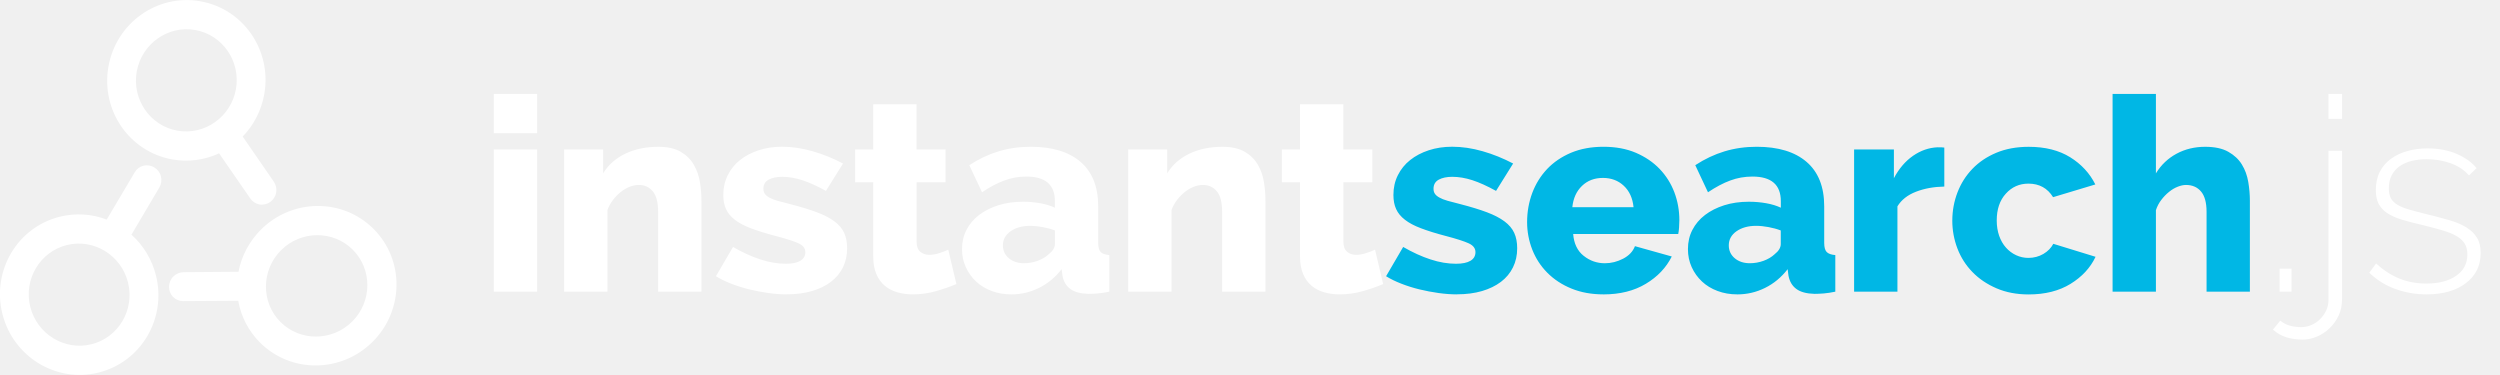
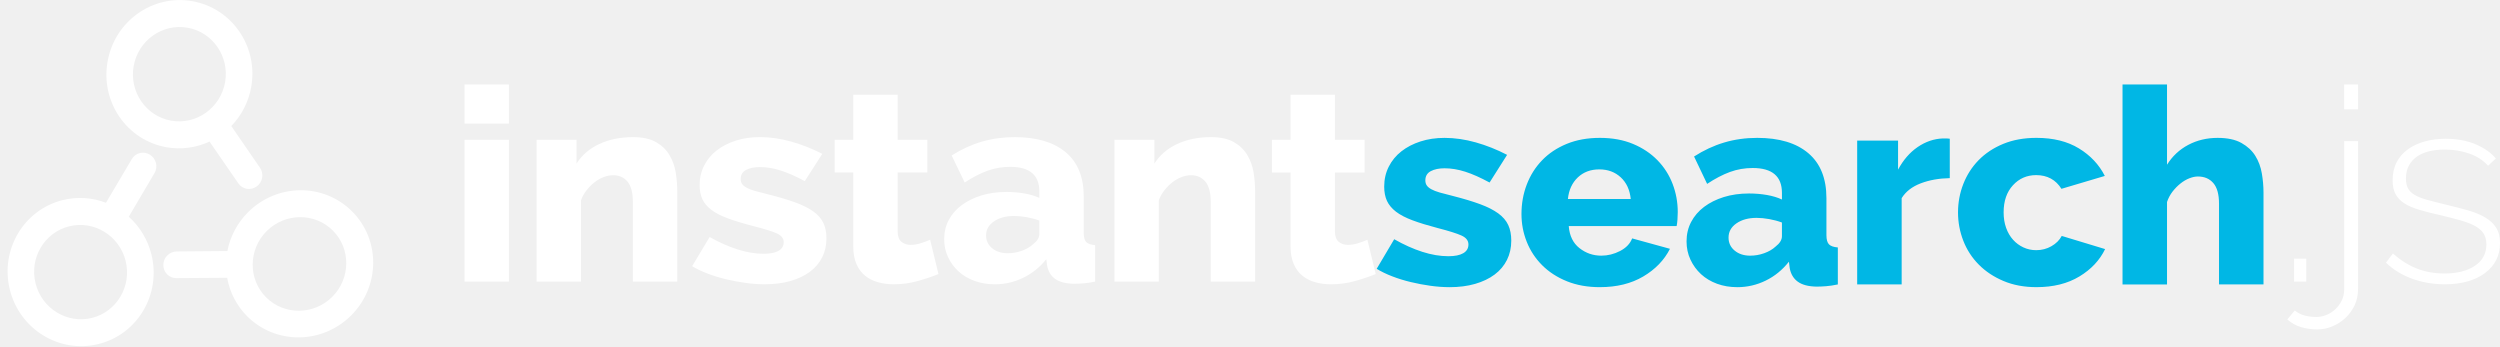
- <svg xmlns="http://www.w3.org/2000/svg" xmlns:xlink="http://www.w3.org/1999/xlink" viewBox="0 0 120 18">
+ <svg xmlns="http://www.w3.org/2000/svg" xmlns:xlink="http://www.w3.org/1999/xlink" width="296" height="41" viewBox="0 0 296 41">
  <defs>
-     <path d="M69.94 14.13c-.287 0-.584-.022-.892-.065-.308-.043-.613-.102-.916-.175-.304-.074-.594-.165-.87-.274-.28-.108-.52-.227-.73-.357l.82-1.405c.45.26.888.46 1.313.598.424.14.832.208 1.222.208.303 0 .535-.047.695-.142.16-.095.24-.234.24-.416 0-.182-.108-.323-.324-.422-.217-.1-.59-.22-1.118-.358-.46-.12-.85-.243-1.17-.364-.32-.12-.58-.258-.774-.41-.195-.15-.336-.322-.422-.513-.087-.19-.13-.416-.13-.676 0-.348.07-.664.214-.95.143-.286.34-.53.592-.728.25-.2.548-.355.89-.468.343-.113.717-.17 1.125-.17.476 0 .964.072 1.462.216.5.143.986.34 1.463.59l-.82 1.314c-.424-.234-.803-.405-1.137-.514-.334-.108-.656-.162-.968-.162-.26 0-.475.045-.644.136-.168.092-.252.237-.252.436 0 .095.02.175.065.24.043.066.114.126.214.182.1.057.232.11.397.157.164.046.368.1.61.16.503.13.928.26 1.275.39.345.13.627.276.844.437.216.16.372.344.468.552.095.207.143.454.143.74 0 .338-.067.643-.202.916-.134.274-.327.505-.578.696-.252.19-.555.338-.91.442-.356.104-.754.156-1.196.156zm7.027 0c-.572 0-1.085-.093-1.54-.28-.455-.186-.84-.44-1.157-.76-.317-.32-.557-.69-.722-1.11-.164-.422-.247-.862-.247-1.32 0-.495.084-.96.248-1.4.165-.436.403-.82.715-1.15.312-.328.696-.588 1.15-.78.456-.19.974-.285 1.554-.285.58 0 1.097.095 1.547.286.45.192.832.45 1.144.774.312.326.548.7.71 1.125.16.424.24.87.24 1.338 0 .12-.005.24-.014.357-.008.118-.02.22-.04.306h-5.043c.036.46.203.81.502 1.047.3.24.64.358 1.02.358.304 0 .596-.074.878-.22.282-.148.47-.348.565-.6l1.768.495c-.268.537-.684.975-1.248 1.313-.563.338-1.24.507-2.028.507zm1.443-4.186c-.043-.433-.2-.776-.468-1.027-.268-.25-.602-.377-1-.377-.408 0-.744.128-1.008.384-.265.255-.418.595-.462 1.02h2.938zm4.975 4.186c-.338 0-.652-.054-.942-.163-.29-.108-.54-.26-.748-.455-.208-.195-.373-.424-.494-.69-.12-.263-.18-.55-.18-.863 0-.34.07-.647.214-.924.143-.277.344-.516.604-.715.26-.198.568-.354.923-.467.356-.113.75-.17 1.184-.17.286 0 .563.025.832.072.27.048.503.12.702.215v-.312c0-.79-.455-1.183-1.365-1.183-.373 0-.728.063-1.066.19-.338.124-.693.313-1.066.564l-.61-1.3c.45-.296.92-.517 1.404-.664.485-.147 1-.22 1.547-.22 1.032 0 1.83.242 2.393.727.563.485.845 1.196.845 2.132v1.755c0 .208.04.353.117.435.078.083.217.133.416.15V14c-.198.043-.382.07-.55.085-.17.013-.32.02-.45.02-.38-.01-.672-.088-.87-.235-.2-.147-.326-.36-.378-.637l-.04-.312c-.302.39-.664.69-1.084.898-.42.208-.865.312-1.333.312zm.61-1.495c.226 0 .445-.04.658-.117.212-.078.387-.182.526-.312.198-.156.298-.32.298-.494v-.65c-.182-.07-.38-.123-.59-.162-.214-.04-.41-.06-.593-.06-.38 0-.695.088-.942.26-.248.174-.37.4-.37.677 0 .25.094.457.285.618.19.16.433.24.728.24zm9.33-3.68c-.502.01-.955.092-1.358.248-.403.156-.7.39-.89.702V14h-2.08V7.175h1.91v1.378c.243-.46.55-.817.917-1.073.37-.255.76-.392 1.177-.41.174 0 .282.005.326.014v1.872zm.386 1.626c0-.467.084-.915.248-1.345.165-.43.403-.805.715-1.13.312-.326.696-.583 1.15-.774.456-.19.974-.285 1.554-.285.79 0 1.452.167 1.99.5.537.334.94.77 1.208 1.307l-2.028.61c-.268-.432-.663-.65-1.183-.65-.433 0-.795.16-1.085.482-.292.32-.437.75-.437 1.287 0 .27.04.514.117.736.078.22.187.41.325.565.14.157.3.278.488.365.186.087.383.13.59.13.26 0 .5-.063.716-.188.216-.126.376-.29.48-.488l2.028.623c-.25.53-.652.962-1.202 1.3-.55.338-1.22.507-2.01.507-.57 0-1.084-.097-1.54-.293-.454-.195-.84-.454-1.156-.78-.317-.325-.557-.7-.722-1.13-.164-.43-.247-.878-.247-1.346zM107.995 14h-2.08v-3.835c0-.442-.09-.767-.267-.975-.177-.208-.418-.312-.72-.312-.122 0-.254.028-.398.085-.144.056-.282.138-.416.247-.135.108-.258.236-.37.383-.114.147-.2.312-.26.494V14h-2.08V4.51h2.08v3.81c.25-.408.582-.722.994-.944.41-.22.868-.33 1.37-.33.46 0 .83.08 1.112.24.282.16.5.363.65.61.152.248.254.525.306.833.052.306.078.607.078.902V14z" id="a" />
+     <path d="M171.626 34c-.725 0-1.476-.054-2.256-.162-.78-.108-1.552-.254-2.32-.438-.77-.184-1.504-.41-2.206-.68-.703-.27-1.317-.57-1.844-.893l2.074-3.503c1.14.65 2.25 1.146 3.325 1.492 1.075.346 2.106.52 3.094.52.768 0 1.355-.12 1.76-.358.407-.237.61-.583.61-1.037 0-.454-.274-.805-.823-1.054-.547-.248-1.49-.545-2.83-.89-1.163-.304-2.15-.607-2.963-.91-.812-.302-1.465-.643-1.96-1.02-.493-.38-.85-.807-1.07-1.282-.218-.476-.328-1.038-.328-1.687 0-.865.18-1.654.542-2.367.362-.714.862-1.32 1.498-1.816.637-.498 1.388-.887 2.255-1.168.867-.28 1.816-.422 2.848-.422 1.207 0 2.442.18 3.704.535 1.262.356 2.496.848 3.704 1.475l-2.074 3.276c-1.075-.583-2.035-1.01-2.88-1.28-.845-.27-1.663-.406-2.453-.406-.658 0-1.202.114-1.63.34-.428.228-.642.59-.642 1.087 0 .24.056.44.166.6.11.164.29.315.543.455.252.14.586.27 1.003.39.417.12.933.254 1.548.405 1.274.324 2.35.65 3.227.973.878.324 1.59.686 2.14 1.086s.944.86 1.185 1.378c.242.52.362 1.135.362 1.848 0 .844-.17 1.606-.51 2.287-.34.68-.828 1.26-1.465 1.735-.637.476-1.406.843-2.306 1.103-.9.26-1.91.39-3.028.39zm17.8 0c-1.45 0-2.75-.232-3.902-.697-1.152-.465-2.13-1.098-2.93-1.898-.8-.8-1.41-1.724-1.827-2.773-.417-1.048-.625-2.146-.625-3.29 0-1.234.208-2.396.625-3.488.417-1.092 1.02-2.05 1.81-2.87.79-.822 1.762-1.47 2.914-1.946 1.154-.476 2.465-.714 3.936-.714 1.47 0 2.776.238 3.917.714 1.142.476 2.107 1.12 2.897 1.93.79.81 1.39 1.746 1.795 2.805.406 1.06.61 2.173.61 3.34 0 .303-.012.6-.034.892-.02.292-.054.546-.098.763h-12.774c.088 1.146.51 2.016 1.268 2.61.757.595 1.618.892 2.584.892.768 0 1.51-.184 2.222-.55.714-.37 1.19-.866 1.433-1.493l4.477 1.232c-.68 1.34-1.734 2.432-3.16 3.275-1.427.843-3.14 1.265-5.136 1.265zm3.654-10.443c-.11-1.08-.505-1.935-1.185-2.562-.68-.627-1.526-.94-2.535-.94-1.032 0-1.882.318-2.552.956-.67.64-1.06 1.487-1.168 2.547h7.44zM205.678 34c-.856 0-1.65-.135-2.387-.405-.734-.27-1.365-.65-1.892-1.136-.526-.487-.943-1.06-1.25-1.72-.308-.66-.462-1.378-.462-2.156 0-.843.18-1.61.544-2.303.362-.69.872-1.285 1.53-1.783.66-.497 1.438-.886 2.338-1.167.9-.28 1.898-.422 2.996-.422.724 0 1.426.06 2.107.178.68.12 1.274.298 1.78.536v-.78c0-1.966-1.154-2.95-3.458-2.95-.944 0-1.844.157-2.7.47-.856.314-1.756.784-2.7 1.41l-1.547-3.242c1.142-.735 2.327-1.287 3.556-1.654 1.23-.368 2.536-.552 3.92-.552 2.61 0 4.63.606 6.056 1.817 1.427 1.21 2.14 2.984 2.14 5.32v4.378c0 .52.1.88.297 1.086.197.206.548.33 1.053.373v4.38c-.505.107-.97.177-1.4.21-.427.032-.806.048-1.135.048-.965-.02-1.7-.216-2.205-.584-.505-.366-.823-.896-.954-1.588l-.098-.778c-.768.973-1.685 1.72-2.75 2.238-1.064.52-2.19.778-3.374.778zm1.548-3.73c.57 0 1.124-.097 1.662-.292.538-.194.982-.454 1.333-.778.506-.39.76-.8.76-1.232v-1.622c-.462-.173-.962-.308-1.5-.405-.537-.097-1.036-.145-1.497-.145-.966 0-1.762.216-2.387.648-.626.433-.938.995-.938 1.687 0 .627.24 1.14.724 1.54.483.4 1.097.6 1.844.6zm23.627-9.178c-1.273.022-2.42.227-3.44.616-1.02.39-1.773.973-2.256 1.75v10.218h-5.267V16.65h4.84v3.436c.614-1.145 1.387-2.037 2.32-2.675.933-.637 1.926-.978 2.98-1.02.44 0 .713.01.823.032v4.67zm.976 4.054c0-1.168.208-2.287.625-3.357.417-1.07 1.02-2.012 1.81-2.822s1.762-1.454 2.914-1.93c1.152-.476 2.463-.714 3.934-.714 1.997 0 3.676.417 5.037 1.25 1.36.83 2.382 1.918 3.062 3.258l-5.135 1.525c-.68-1.08-1.68-1.622-2.996-1.622-1.097 0-2.013.4-2.748 1.2-.736.8-1.103 1.87-1.103 3.21 0 .67.097 1.282.295 1.833.198.552.472 1.022.823 1.41.35.39.763.693 1.235.91.472.216.97.324 1.498.324.66 0 1.263-.157 1.81-.47.55-.314.956-.72 1.22-1.217l5.135 1.557c-.636 1.32-1.65 2.4-3.045 3.243-1.394.843-3.09 1.265-5.086 1.265-1.45 0-2.75-.243-3.902-.73-1.152-.486-2.13-1.135-2.93-1.946-.8-.81-1.41-1.75-1.827-2.82-.417-1.072-.626-2.19-.626-3.358zm36.17 8.53h-5.268v-9.568c0-1.103-.225-1.913-.674-2.432-.45-.52-1.06-.78-1.828-.78-.307 0-.642.072-1.004.212s-.713.346-1.053.616c-.34.27-.653.59-.94.957-.284.37-.503.78-.657 1.234v9.762h-5.268V10h5.268v9.503c.636-1.017 1.476-1.8 2.52-2.352 1.04-.55 2.2-.826 3.472-.826 1.163 0 2.1.2 2.815.6.713.4 1.262.908 1.646 1.525.383.615.64 1.307.772 2.074.132.768.198 1.52.198 2.254v10.898z" id="a" />
  </defs>
  <g fill="none" fill-rule="evenodd">
    <g>
      <g>
        <g fill="#fff">
-           <path d="M13.256 9.244c.033-.183-.01-.374-.11-.52l-1.497-2.17c.54-.556.902-1.27 1.037-2.037.37-2.098-1.004-4.092-3.07-4.456C7.546-.303 5.574 1.1 5.204 3.2 4.835 5.296 6.21 7.29 8.277 7.654c.754.133 1.54.033 2.238-.295l1.497 2.165c.1.15.262.258.442.29.372.065.736-.193.802-.57zm-1.93-4.968C11.09 5.608 9.83 6.503 8.517 6.272c-1.312-.23-2.19-1.504-1.954-2.836C6.8 2.104 8.058 1.208 9.37 1.44c1.313.23 2.19 1.504 1.955 2.836zM8.32 13.273c.133-.132.314-.206.49-.208l2.637-.02c.144-.76.523-1.467 1.072-2.017 1.506-1.507 3.927-1.524 5.412-.04 1.484 1.484 1.466 3.906-.04 5.412-1.507 1.506-3.928 1.524-5.413.04-.542-.542-.91-1.243-1.043-2.003l-2.633.016c-.18.005-.36-.067-.49-.196-.267-.267-.264-.713.007-.984zm5.17-1.262c-.957.958-.968 2.503-.026 3.445.942.943 2.488.93 3.444-.025.957-.956.968-2.502.026-3.444-.943-.943-2.488-.93-3.445.025zM7.725 8.468c.045.18.016.375-.074.527l-1.342 2.27c.58.516.99 1.204 1.178 1.96.516 2.066-.716 4.15-2.753 4.658s-4.103-.754-4.62-2.82c-.514-2.068.718-4.153 2.755-4.66.743-.187 1.533-.14 2.253.137l1.343-2.266c.088-.158.243-.275.42-.32.367-.09.748.142.84.513zm-1.58 5.092c-.328-1.313-1.646-2.12-2.94-1.797-1.293.323-2.08 1.653-1.752 2.966.328 1.31 1.646 2.117 2.94 1.794 1.293-.322 2.08-1.652 1.752-2.965z" />
+           <path d="M31.038 21.053c.074-.418-.024-.853-.252-1.185l-3.4-4.944c1.23-1.264 2.054-2.893 2.36-4.637.844-4.78-2.28-9.32-6.98-10.148-4.7-.83-9.188 2.37-10.03 7.147-.843 4.78 2.28 9.32 6.98 10.148 1.716.303 3.5.073 5.09-.673l3.403 4.932c.225.344.593.586 1.004.66.846.148 1.672-.44 1.824-1.3zM26.65 9.737c-.535 3.035-3.4 5.075-6.384 4.55-2.984-.527-4.977-3.424-4.442-6.46.535-3.033 3.4-5.074 6.383-4.547 2.985.526 4.978 3.423 4.443 6.457zm-6.842 20.508c.3-.3.712-.47 1.115-.473l6-.05c.33-1.734 1.192-3.342 2.444-4.594 3.43-3.43 8.942-3.477 12.317-.102 3.375 3.374 3.33 8.886-.102 12.317-3.43 3.43-8.942 3.476-12.317.102-1.232-1.232-2.067-2.826-2.368-4.556l-5.992.04c-.41.013-.82-.15-1.116-.445-.608-.608-.6-1.622.018-2.24zm11.763-2.88c-2.178 2.18-2.207 5.696-.064 7.84 2.143 2.142 5.66 2.113 7.838-.066 2.178-2.18 2.208-5.696.065-7.84-2.144-2.142-5.66-2.113-7.84.066zm-13.106-8.074c.102.413.035.854-.17 1.2l-3.047 5.17c1.317 1.176 2.25 2.742 2.68 4.46 1.174 4.71-1.626 9.457-6.257 10.61-4.63 1.156-9.33-1.722-10.505-6.43-1.173-4.708 1.626-9.455 6.257-10.61 1.69-.42 3.486-.317 5.124.317l3.05-5.158c.202-.36.553-.627.958-.728.833-.208 1.698.322 1.91 1.17zm-3.59 11.597c-.746-2.99-3.745-4.826-6.686-4.093-2.94.734-4.726 3.763-3.98 6.752.744 2.99 3.744 4.826 6.684 4.093 2.94-.734 4.727-3.764 3.98-6.753z" />
        </g>
-         <path d="M23.702 14V7.175h2.08V14h-2.08zm0-7.605V4.51h2.08v1.885h-2.08zM33.67 14h-2.08v-3.835c0-.45-.086-.778-.255-.98-.17-.205-.392-.307-.67-.307-.147 0-.296.03-.448.09-.152.062-.294.146-.43.255-.133.108-.257.236-.37.383-.112.147-.2.308-.26.48V14h-2.08V7.175h1.873V8.32c.25-.408.606-.722 1.066-.944.46-.22.988-.33 1.586-.33.442 0 .8.08 1.072.24.273.16.483.368.63.624.148.255.245.535.293.838.048.303.072.598.072.884V14zm4.102.13c-.286 0-.582-.022-.89-.065-.308-.043-.613-.102-.917-.175-.303-.074-.593-.165-.87-.274-.278-.108-.52-.227-.73-.357l.82-1.405c.45.26.89.46 1.313.598.425.14.832.208 1.222.208.304 0 .535-.047.696-.142.16-.095.24-.234.24-.416 0-.182-.108-.323-.325-.422-.215-.1-.588-.22-1.117-.358-.46-.12-.85-.243-1.17-.364-.32-.12-.578-.258-.773-.41-.195-.15-.336-.322-.423-.513-.086-.19-.13-.416-.13-.676 0-.348.072-.664.215-.95.143-.286.34-.53.59-.728.253-.2.55-.355.892-.468.342-.113.717-.17 1.124-.17.477 0 .964.072 1.463.216.5.143.987.34 1.463.59l-.82 1.314c-.423-.234-.802-.405-1.136-.514-.334-.108-.657-.162-.97-.162-.26 0-.473.045-.642.136-.17.092-.254.237-.254.436 0 .095.023.175.066.24.044.066.115.126.215.182.1.057.233.11.397.157.165.046.37.1.61.16.504.13.93.26 1.275.39.347.13.63.276.845.437.217.16.373.344.468.552.096.207.143.454.143.74 0 .338-.067.643-.2.916-.136.274-.328.505-.58.696-.25.19-.554.338-.91.442-.355.104-.754.156-1.196.156zm8.134-.494c-.286.12-.61.234-.975.338-.363.104-.736.156-1.117.156-.26 0-.505-.032-.735-.098-.23-.065-.43-.168-.604-.312-.173-.143-.31-.33-.41-.565-.1-.234-.15-.516-.15-.845V8.748h-.87V7.175h.87v-2.17h2.08v2.17h1.392v1.573h-1.39v2.847c0 .225.057.388.174.487.118.1.263.15.436.15.147 0 .303-.026.468-.078.165-.052.312-.108.442-.17l.39 1.652zm2.635.494c-.337 0-.65-.054-.942-.163-.29-.108-.54-.26-.747-.455-.207-.195-.372-.424-.493-.69-.122-.263-.182-.55-.182-.863 0-.34.07-.647.214-.924.142-.277.344-.516.604-.715.26-.198.567-.354.923-.467.355-.113.75-.17 1.183-.17.286 0 .563.025.832.072.268.048.502.12.702.215v-.312c0-.79-.455-1.183-1.365-1.183-.374 0-.73.063-1.067.19-.338.124-.694.313-1.066.564l-.61-1.3c.45-.296.917-.517 1.403-.664.485-.147 1-.22 1.547-.22 1.03 0 1.828.242 2.392.727.562.485.844 1.196.844 2.132v1.755c0 .208.04.353.117.435.08.083.217.133.417.15V14c-.2.043-.384.07-.553.085-.17.013-.318.02-.448.02-.382-.01-.672-.088-.87-.235-.2-.147-.326-.36-.378-.637l-.04-.312c-.303.39-.664.69-1.085.898-.42.208-.864.312-1.332.312zm.612-1.495c.225 0 .444-.04.656-.117.213-.078.388-.182.527-.312.2-.156.3-.32.3-.494v-.65c-.183-.07-.38-.123-.593-.162-.212-.04-.41-.06-.59-.06-.383 0-.697.088-.944.26-.247.174-.37.4-.37.677 0 .25.095.457.286.618.19.16.433.24.728.24zM60.742 14h-2.08v-3.835c0-.45-.083-.778-.252-.98-.17-.205-.392-.307-.67-.307-.147 0-.296.03-.448.09-.152.062-.295.146-.43.255-.134.108-.257.236-.37.383-.112.147-.2.308-.26.48V14h-2.08V7.175h1.872V8.32c.252-.408.607-.722 1.066-.944.46-.22.988-.33 1.586-.33.442 0 .8.08 1.073.24.272.16.482.368.63.624.147.255.244.535.292.838.048.303.07.598.07.884V14zm5.652-.364c-.286.12-.61.234-.975.338-.365.104-.738.156-1.12.156-.26 0-.504-.032-.733-.098-.23-.065-.432-.168-.605-.312-.173-.143-.31-.33-.41-.565-.1-.234-.15-.516-.15-.845V8.748h-.87V7.175h.87v-2.17h2.08v2.17h1.392v1.573h-1.39v2.847c0 .225.057.388.175.487.116.1.26.15.434.15.147 0 .303-.026.468-.078.165-.052.312-.108.442-.17l.39 1.652zM109.42 14v-1.105h.572V14h-.572zm1.1 2.3c-.277 0-.535-.036-.773-.11-.24-.073-.453-.197-.644-.37l.35-.43c.15.122.31.205.482.248.174.043.347.065.52.065.165 0 .325-.032.48-.098.157-.065.296-.155.417-.273.122-.117.22-.255.3-.416.077-.16.116-.335.116-.526V7.24h.65v7.124c0 .286-.054.546-.162.78-.11.234-.254.438-.436.61-.182.174-.385.31-.61.404-.226.095-.456.143-.69.143zm1.248-10.594V4.51h.65v1.196h-.65zm4.702 8.424c-.52 0-1.018-.087-1.495-.26-.477-.173-.893-.433-1.248-.78l.325-.442c.364.33.74.572 1.13.728.39.156.82.234 1.288.234.59 0 1.064-.123 1.424-.37.36-.248.54-.592.54-1.034 0-.208-.046-.383-.138-.526-.09-.144-.227-.265-.41-.364-.18-.1-.406-.19-.675-.267-.268-.08-.58-.16-.935-.248-.38-.087-.713-.173-.995-.26-.28-.087-.513-.19-.695-.312-.182-.12-.318-.27-.41-.442-.09-.173-.136-.394-.136-.663 0-.338.064-.633.194-.884.13-.25.31-.458.54-.623.23-.165.493-.288.793-.37.3-.083.617-.124.955-.124.53 0 .997.09 1.404.266.407.177.724.405.95.682l-.365.35c-.224-.26-.517-.454-.877-.584-.36-.13-.743-.195-1.15-.195-.25 0-.487.026-.71.078-.22.053-.412.135-.577.248-.165.113-.295.258-.39.435-.095.178-.143.388-.143.63 0 .2.032.36.097.482.066.12.17.225.313.312s.327.162.552.228c.225.065.494.136.806.214.426.103.803.203 1.132.298.33.095.604.212.826.35.22.14.39.304.506.495.118.19.176.433.176.728 0 .608-.236 1.09-.708 1.45-.473.36-1.103.54-1.892.54z" fill="#fff" />
-         <g transform="translate(-423 -240) translate(423 240)">
+         <path d="M55 33.34V16.556h5.256V33.34H55zm0-18.704V10h5.256v4.636H55zM80.186 33.34H74.93V23.91c0-1.108-.214-1.913-.64-2.414-.428-.5-.992-.75-1.692-.75-.373 0-.75.074-1.134.223-.383.15-.744.357-1.084.623-.34.267-.65.58-.936.944-.285.362-.504.756-.657 1.183v9.624H63.53V16.556h4.73v2.813c.636-1.002 1.534-1.774 2.695-2.318 1.16-.543 2.497-.815 4.008-.815 1.117 0 2.02.197 2.71.59.69.396 1.22.907 1.593 1.536.373.63.62 1.317.74 2.063.12.746.18 1.47.18 2.175V33.34zm10.37.32c-.722 0-1.472-.053-2.25-.16-.777-.106-1.55-.25-2.316-.43-.766-.182-1.5-.406-2.2-.673-.702-.266-1.315-.56-1.84-.88l2.07-3.452c1.138.64 2.244 1.13 3.317 1.47 1.073.342 2.103.512 3.088.512.767 0 1.352-.117 1.758-.35.405-.236.607-.577.607-1.024 0-.448-.273-.794-.82-1.04-.548-.245-1.49-.538-2.826-.88-1.16-.297-2.146-.596-2.957-.894-.81-.3-1.462-.635-1.954-1.008-.493-.373-.85-.794-1.068-1.263-.22-.47-.33-1.024-.33-1.664 0-.853.182-1.63.543-2.334.362-.703.86-1.3 1.495-1.79.635-.49 1.385-.874 2.25-1.152.866-.277 1.813-.415 2.842-.415 1.205 0 2.437.176 3.696.527 1.26.352 2.492.837 3.697 1.455l-2.07 3.23c-1.073-.576-2.03-.997-2.874-1.263-.844-.267-1.66-.4-2.448-.4-.657 0-1.2.112-1.626.336-.428.223-.642.58-.642 1.07 0 .235.055.432.165.592.11.16.29.31.542.448.252.138.586.266 1.002.384.416.117.93.25 1.544.4 1.27.32 2.344.64 3.22.958.876.32 1.588.677 2.136 1.072.547.394.94.847 1.182 1.358.24.512.362 1.12.362 1.823 0 .83-.17 1.583-.51 2.254-.34.67-.826 1.24-1.462 1.71-.635.47-1.4.83-2.3 1.087-.897.256-1.905.383-3.022.383zm20.555-1.215c-.722.3-1.543.576-2.463.832-.92.256-1.862.383-2.825.383-.657 0-1.276-.08-1.857-.24-.58-.16-1.09-.415-1.527-.767-.438-.35-.783-.815-1.035-1.39-.252-.576-.378-1.27-.378-2.08v-8.76h-2.2v-3.868h2.2v-5.34h5.256v5.34h3.517v3.868h-3.516v7.003c0 .554.15.953.445 1.2.296.244.662.366 1.1.366.373 0 .767-.064 1.183-.192.416-.127.79-.266 1.117-.415l.986 4.06zm6.66 1.215c-.856 0-1.65-.133-2.383-.4-.734-.266-1.363-.64-1.89-1.118-.525-.48-.94-1.045-1.247-1.695-.307-.65-.46-1.36-.46-2.126 0-.83.18-1.587.542-2.27.36-.68.87-1.268 1.527-1.758.656-.49 1.434-.874 2.332-1.15.898-.278 1.894-.417 2.99-.417.722 0 1.423.06 2.102.176.68.12 1.27.294 1.774.53v-.768c0-1.94-1.15-2.91-3.45-2.91-.94 0-1.84.154-2.694.464-.854.31-1.752.772-2.693 1.39l-1.543-3.197c1.138-.726 2.32-1.27 3.548-1.632 1.226-.362 2.53-.543 3.91-.543 2.605 0 4.62.597 6.044 1.79 1.422 1.194 2.134 2.942 2.134 5.244v4.315c0 .512.1.87.296 1.072.197.202.547.325 1.05.367v4.317c-.503.107-.968.177-1.395.21-.427.03-.805.046-1.134.046-.962-.02-1.696-.213-2.2-.575-.503-.36-.82-.884-.952-1.566l-.1-.767c-.765.96-1.68 1.694-2.742 2.206s-2.185.767-3.367.767zm1.543-3.677c.57 0 1.122-.095 1.66-.287.535-.192.98-.448 1.33-.768.503-.383.755-.788.755-1.215v-1.598c-.46-.17-.958-.304-1.495-.4-.537-.096-1.035-.144-1.495-.144-.963 0-1.757.214-2.382.64-.624.427-.936.98-.936 1.663 0 .618.24 1.125.723 1.52.482.393 1.095.59 1.84.59zm29.292 3.358h-5.256V23.91c0-1.108-.214-1.913-.64-2.414-.43-.5-.992-.75-1.693-.75-.373 0-.75.074-1.134.223-.383.15-.744.357-1.084.623-.34.267-.652.58-.937.944-.285.362-.504.756-.657 1.183v9.624h-5.256V16.556h4.73v2.813c.635-1.002 1.533-1.774 2.694-2.318 1.16-.543 2.497-.815 4.008-.815 1.117 0 2.02.197 2.71.59.69.396 1.22.907 1.594 1.536.372.63.618 1.317.74 2.063.12.746.18 1.47.18 2.175V33.34zm14.28-.895c-.723.3-1.544.576-2.464.832-.92.256-1.86.383-2.824.383-.657 0-1.276-.08-1.856-.24-.58-.16-1.09-.415-1.528-.767-.438-.35-.783-.815-1.035-1.39-.252-.576-.378-1.27-.378-2.08v-8.76h-2.202v-3.868h2.2v-5.34h5.258v5.34h3.515v3.868h-3.514v7.003c0 .554.148.953.443 1.2.295.244.662.366 1.1.366.372 0 .766-.064 1.182-.192.417-.127.79-.266 1.117-.415l.985 4.06zm108.728.896v-2.717h1.446v2.718h-1.447zm2.782 5.66c-.7 0-1.353-.09-1.955-.272-.602-.18-1.144-.485-1.626-.91l.887-1.056c.373.298.778.5 1.216.607.438.106.876.16 1.314.16.416 0 .822-.08 1.216-.24.394-.16.744-.384 1.05-.672.308-.288.56-.63.757-1.023.197-.395.295-.826.295-1.295V16.714h1.643v17.522c0 .703-.136 1.343-.41 1.918-.274.576-.64 1.077-1.1 1.503-.46.426-.975.757-1.544.99-.57.236-1.15.353-1.74.353zm3.153-26.058V10h1.643v2.942h-1.642zM289.43 33.66c-1.314 0-2.574-.213-3.778-.64-1.205-.425-2.256-1.065-3.154-1.917l.82-1.088c.92.81 1.874 1.407 2.86 1.79.985.385 2.07.576 3.252.576 1.49 0 2.688-.302 3.597-.91.91-.607 1.363-1.455 1.363-2.542 0-.51-.115-.943-.345-1.295-.23-.35-.575-.65-1.035-.895-.46-.245-1.03-.463-1.708-.655-.68-.192-1.467-.395-2.365-.608-.964-.213-1.8-.426-2.513-.64-.712-.212-1.298-.468-1.758-.767-.46-.298-.805-.66-1.035-1.087-.23-.425-.344-.97-.344-1.63 0-.83.165-1.555.493-2.174.328-.618.782-1.13 1.363-1.534.58-.405 1.248-.71 2.003-.912.756-.202 1.56-.303 2.415-.303 1.337 0 2.52.218 3.55.655 1.028.437 1.828.997 2.397 1.68l-.92.862c-.57-.64-1.308-1.12-2.217-1.44-.91-.32-1.878-.478-2.907-.478-.636 0-1.232.064-1.79.19-.56.13-1.047.332-1.463.61-.416.276-.744.633-.985 1.07-.24.437-.362.954-.362 1.55 0 .49.082.885.247 1.184.164.298.427.554.788.767.36.213.827.4 1.396.56.57.16 1.25.335 2.037.527 1.074.256 2.027.5 2.86.736.83.234 1.527.522 2.085.863.56.34.986.746 1.282 1.215.295.47.443 1.066.443 1.79 0 1.493-.597 2.68-1.79 3.566-1.194.884-2.787 1.326-4.78 1.326z" fill="#fff" />
+         <g transform="translate(-164 -57) translate(164 57)">
          <use fill="#00B7E5" xlink:href="#a" />
          <use xlink:href="#a" />
        </g>
      </g>
    </g>
  </g>
</svg>
